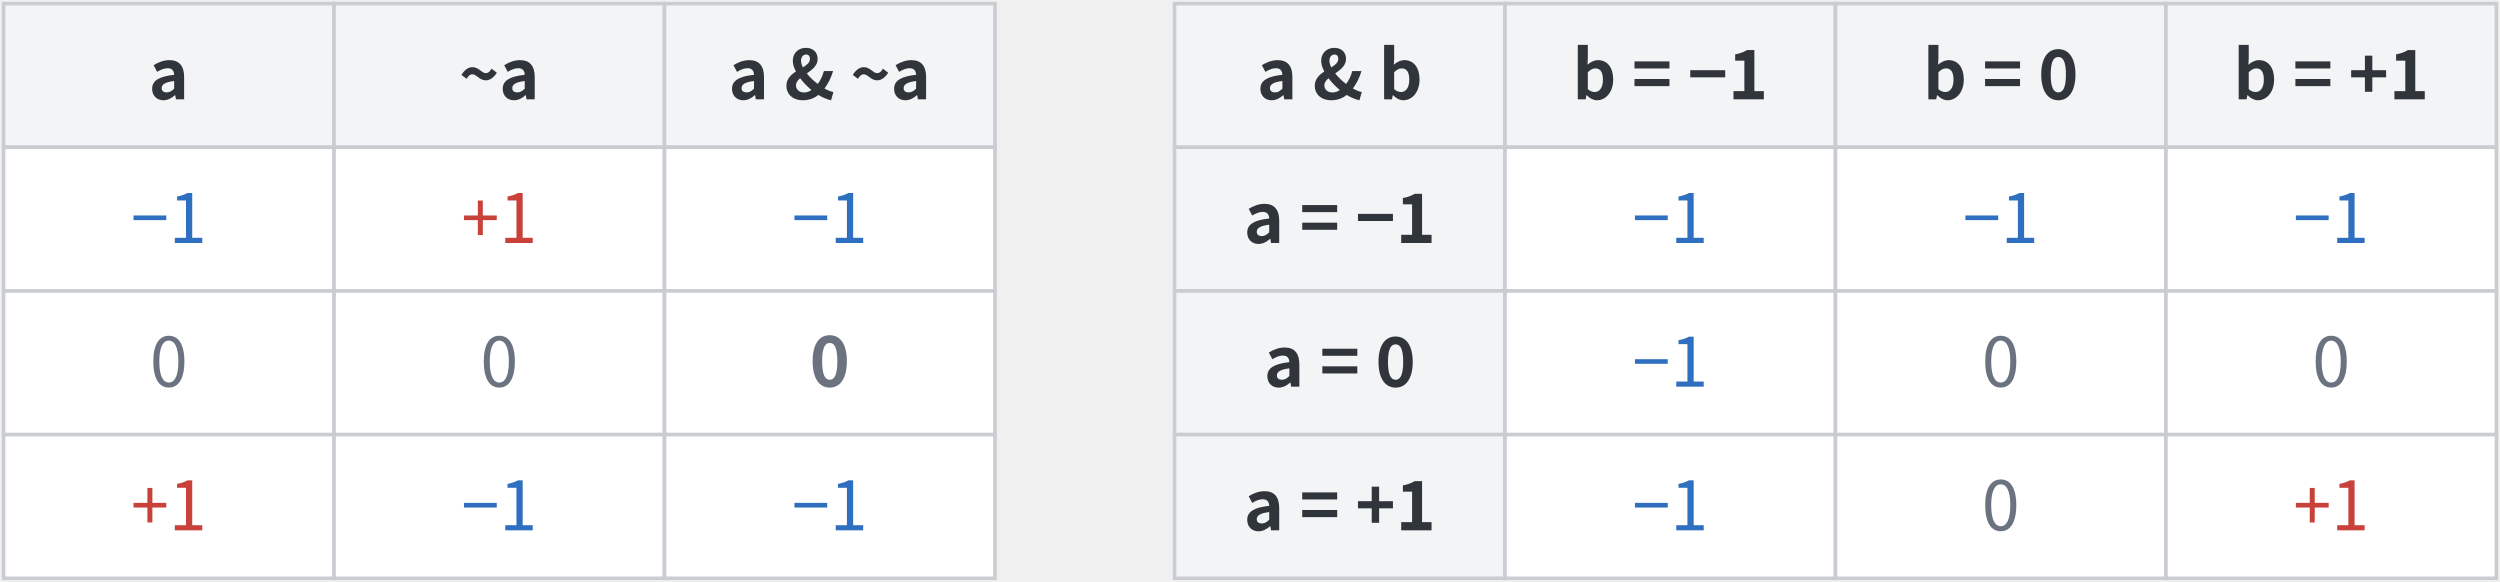
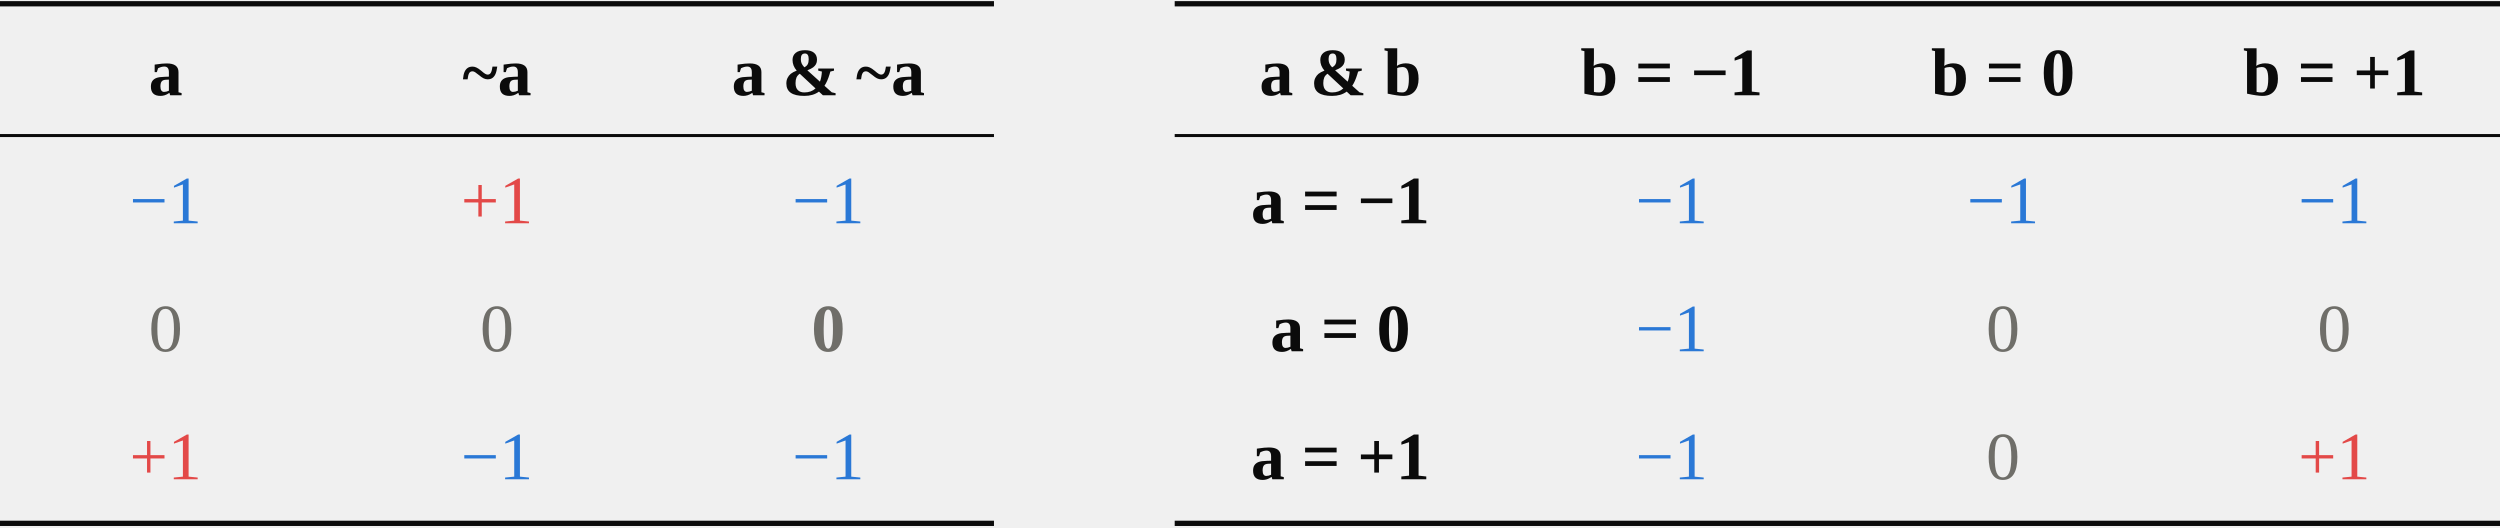
- <svg xmlns="http://www.w3.org/2000/svg" width="696" height="162" viewBox="0 0 696 162" font-family="Noto Sans CJK JP, Noto Sans, sans-serif">
+ <svg xmlns="http://www.w3.org/2000/svg" width="664" height="140" viewBox="0 0 664 140" font-family="Times New Roman, Times, Nimbus Roman, Liberation Serif, Noto Serif JP, Hiragino Mincho ProN, serif">
  <g transform="translate(0,0)">
-     <rect x="1" y="1" width="92" height="40" fill="#f3f4f6" stroke="#c9ccd1" />
-     <text x="47.0" y="27.65" font-size="19" text-anchor="middle" fill="#30353b" font-weight="700">a</text>
-     <rect x="93" y="1" width="92" height="40" fill="#f3f4f6" stroke="#c9ccd1" />
-     <text x="139.0" y="27.65" font-size="19" text-anchor="middle" fill="#30353b" font-weight="700">~a</text>
-     <rect x="185" y="1" width="92" height="40" fill="#f3f4f6" stroke="#c9ccd1" />
-     <text x="231.0" y="27.65" font-size="19" text-anchor="middle" fill="#30353b" font-weight="700">a &amp; ~a</text>
-     <rect x="1" y="41" width="92" height="40" fill="#ffffff" stroke="#c9ccd1" />
-     <text x="47.0" y="67.65" font-size="19" text-anchor="middle" fill="#2f6fbf">−1</text>
-     <rect x="93" y="41" width="92" height="40" fill="#ffffff" stroke="#c9ccd1" />
-     <text x="139.0" y="67.65" font-size="19" text-anchor="middle" fill="#c8423b">+1</text>
-     <rect x="185" y="41" width="92" height="40" fill="#ffffff" stroke="#c9ccd1" />
-     <text x="231.0" y="67.65" font-size="19" text-anchor="middle" fill="#2f6fbf">−1</text>
-     <rect x="1" y="81" width="92" height="40" fill="#ffffff" stroke="#c9ccd1" />
-     <text x="47.0" y="107.65" font-size="19" text-anchor="middle" fill="#6b7280">0</text>
-     <rect x="93" y="81" width="92" height="40" fill="#ffffff" stroke="#c9ccd1" />
-     <text x="139.0" y="107.65" font-size="19" text-anchor="middle" fill="#6b7280">0</text>
-     <rect x="185" y="81" width="92" height="40" fill="#ffffff" stroke="#c9ccd1" />
-     <text x="231.0" y="107.65" font-size="19" text-anchor="middle" fill="#6b7280" font-weight="700">0</text>
-     <rect x="1" y="121" width="92" height="40" fill="#ffffff" stroke="#c9ccd1" />
-     <text x="47.0" y="147.65" font-size="19" text-anchor="middle" fill="#c8423b">+1</text>
-     <rect x="93" y="121" width="92" height="40" fill="#ffffff" stroke="#c9ccd1" />
-     <text x="139.0" y="147.65" font-size="19" text-anchor="middle" fill="#2f6fbf">−1</text>
-     <rect x="185" y="121" width="92" height="40" fill="#ffffff" stroke="#c9ccd1" />
-     <text x="231.0" y="147.65" font-size="19" text-anchor="middle" fill="#2f6fbf">−1</text>
+     <path d="M0,1 H264 M0,139 H264" stroke="#0b0b0b" stroke-width="1.4" />
+     <path d="M0,36 H264" stroke="#0b0b0b" stroke-width=".8" />
+     <text x="44.0" y="25.3" font-size="18" text-anchor="middle" fill="#0b0b0b" font-weight="700">a</text>
+     <text x="132.0" y="25.3" font-size="18" text-anchor="middle" fill="#0b0b0b" font-weight="700">~a</text>
+     <text x="220.0" y="25.3" font-size="18" text-anchor="middle" fill="#0b0b0b" font-weight="700">a &amp; ~a</text>
+     <text x="44.0" y="59.3" font-size="18" text-anchor="middle" fill="#2a78d6">−1</text>
+     <text x="132.0" y="59.3" font-size="18" text-anchor="middle" fill="#e34948">+1</text>
+     <text x="220.0" y="59.3" font-size="18" text-anchor="middle" fill="#2a78d6">−1</text>
+     <text x="44.0" y="93.3" font-size="18" text-anchor="middle" fill="#6f6e69">0</text>
+     <text x="132.0" y="93.3" font-size="18" text-anchor="middle" fill="#6f6e69">0</text>
+     <text x="220.0" y="93.3" font-size="18" text-anchor="middle" fill="#6f6e69" font-weight="700">0</text>
+     <text x="44.0" y="127.3" font-size="18" text-anchor="middle" fill="#e34948">+1</text>
+     <text x="132.0" y="127.3" font-size="18" text-anchor="middle" fill="#2a78d6">−1</text>
+     <text x="220.0" y="127.3" font-size="18" text-anchor="middle" fill="#2a78d6">−1</text>
  </g>
-   <g transform="translate(326,0)">
-     <rect x="1" y="1" width="92" height="40" fill="#f3f4f6" stroke="#c9ccd1" />
-     <text x="47.0" y="27.65" font-size="19" text-anchor="middle" fill="#30353b" font-weight="700">a &amp; b</text>
-     <rect x="93" y="1" width="92" height="40" fill="#f3f4f6" stroke="#c9ccd1" />
-     <text x="139.0" y="27.65" font-size="19" text-anchor="middle" fill="#30353b" font-weight="700">b = −1</text>
-     <rect x="185" y="1" width="92" height="40" fill="#f3f4f6" stroke="#c9ccd1" />
-     <text x="231.0" y="27.65" font-size="19" text-anchor="middle" fill="#30353b" font-weight="700">b = 0</text>
-     <rect x="277" y="1" width="92" height="40" fill="#f3f4f6" stroke="#c9ccd1" />
-     <text x="323.0" y="27.65" font-size="19" text-anchor="middle" fill="#30353b" font-weight="700">b = +1</text>
-     <rect x="1" y="41" width="92" height="40" fill="#f3f4f6" stroke="#c9ccd1" />
-     <text x="47.0" y="67.65" font-size="19" text-anchor="middle" fill="#30353b" font-weight="700">a = −1</text>
-     <rect x="93" y="41" width="92" height="40" fill="#ffffff" stroke="#c9ccd1" />
-     <text x="139.0" y="67.65" font-size="19" text-anchor="middle" fill="#2f6fbf">−1</text>
-     <rect x="185" y="41" width="92" height="40" fill="#ffffff" stroke="#c9ccd1" />
-     <text x="231.0" y="67.65" font-size="19" text-anchor="middle" fill="#2f6fbf">−1</text>
-     <rect x="277" y="41" width="92" height="40" fill="#ffffff" stroke="#c9ccd1" />
-     <text x="323.0" y="67.65" font-size="19" text-anchor="middle" fill="#2f6fbf">−1</text>
-     <rect x="1" y="81" width="92" height="40" fill="#f3f4f6" stroke="#c9ccd1" />
-     <text x="47.0" y="107.65" font-size="19" text-anchor="middle" fill="#30353b" font-weight="700">a = 0</text>
-     <rect x="93" y="81" width="92" height="40" fill="#ffffff" stroke="#c9ccd1" />
-     <text x="139.0" y="107.65" font-size="19" text-anchor="middle" fill="#2f6fbf">−1</text>
-     <rect x="185" y="81" width="92" height="40" fill="#ffffff" stroke="#c9ccd1" />
-     <text x="231.0" y="107.65" font-size="19" text-anchor="middle" fill="#6b7280">0</text>
-     <rect x="277" y="81" width="92" height="40" fill="#ffffff" stroke="#c9ccd1" />
-     <text x="323.0" y="107.65" font-size="19" text-anchor="middle" fill="#6b7280">0</text>
-     <rect x="1" y="121" width="92" height="40" fill="#f3f4f6" stroke="#c9ccd1" />
-     <text x="47.0" y="147.65" font-size="19" text-anchor="middle" fill="#30353b" font-weight="700">a = +1</text>
-     <rect x="93" y="121" width="92" height="40" fill="#ffffff" stroke="#c9ccd1" />
-     <text x="139.0" y="147.65" font-size="19" text-anchor="middle" fill="#2f6fbf">−1</text>
-     <rect x="185" y="121" width="92" height="40" fill="#ffffff" stroke="#c9ccd1" />
-     <text x="231.0" y="147.65" font-size="19" text-anchor="middle" fill="#6b7280">0</text>
-     <rect x="277" y="121" width="92" height="40" fill="#ffffff" stroke="#c9ccd1" />
-     <text x="323.0" y="147.65" font-size="19" text-anchor="middle" fill="#c8423b">+1</text>
+   <g transform="translate(312,0)">
+     <path d="M0,1 H352 M0,139 H352" stroke="#0b0b0b" stroke-width="1.4" />
+     <path d="M0,36 H352" stroke="#0b0b0b" stroke-width=".8" />
+     <text x="44.0" y="25.3" font-size="18" text-anchor="middle" fill="#0b0b0b" font-weight="700">a &amp; b</text>
+     <text x="132.0" y="25.3" font-size="18" text-anchor="middle" fill="#0b0b0b" font-weight="700">b = −1</text>
+     <text x="220.0" y="25.3" font-size="18" text-anchor="middle" fill="#0b0b0b" font-weight="700">b = 0</text>
+     <text x="308.0" y="25.3" font-size="18" text-anchor="middle" fill="#0b0b0b" font-weight="700">b = +1</text>
+     <text x="44.0" y="59.3" font-size="18" text-anchor="middle" fill="#0b0b0b" font-weight="700">a = −1</text>
+     <text x="132.0" y="59.3" font-size="18" text-anchor="middle" fill="#2a78d6">−1</text>
+     <text x="220.0" y="59.3" font-size="18" text-anchor="middle" fill="#2a78d6">−1</text>
+     <text x="308.0" y="59.3" font-size="18" text-anchor="middle" fill="#2a78d6">−1</text>
+     <text x="44.0" y="93.3" font-size="18" text-anchor="middle" fill="#0b0b0b" font-weight="700">a = 0</text>
+     <text x="132.0" y="93.3" font-size="18" text-anchor="middle" fill="#2a78d6">−1</text>
+     <text x="220.0" y="93.3" font-size="18" text-anchor="middle" fill="#6f6e69">0</text>
+     <text x="308.0" y="93.3" font-size="18" text-anchor="middle" fill="#6f6e69">0</text>
+     <text x="44.0" y="127.3" font-size="18" text-anchor="middle" fill="#0b0b0b" font-weight="700">a = +1</text>
+     <text x="132.0" y="127.3" font-size="18" text-anchor="middle" fill="#2a78d6">−1</text>
+     <text x="220.0" y="127.3" font-size="18" text-anchor="middle" fill="#6f6e69">0</text>
+     <text x="308.0" y="127.3" font-size="18" text-anchor="middle" fill="#e34948">+1</text>
  </g>
</svg>
